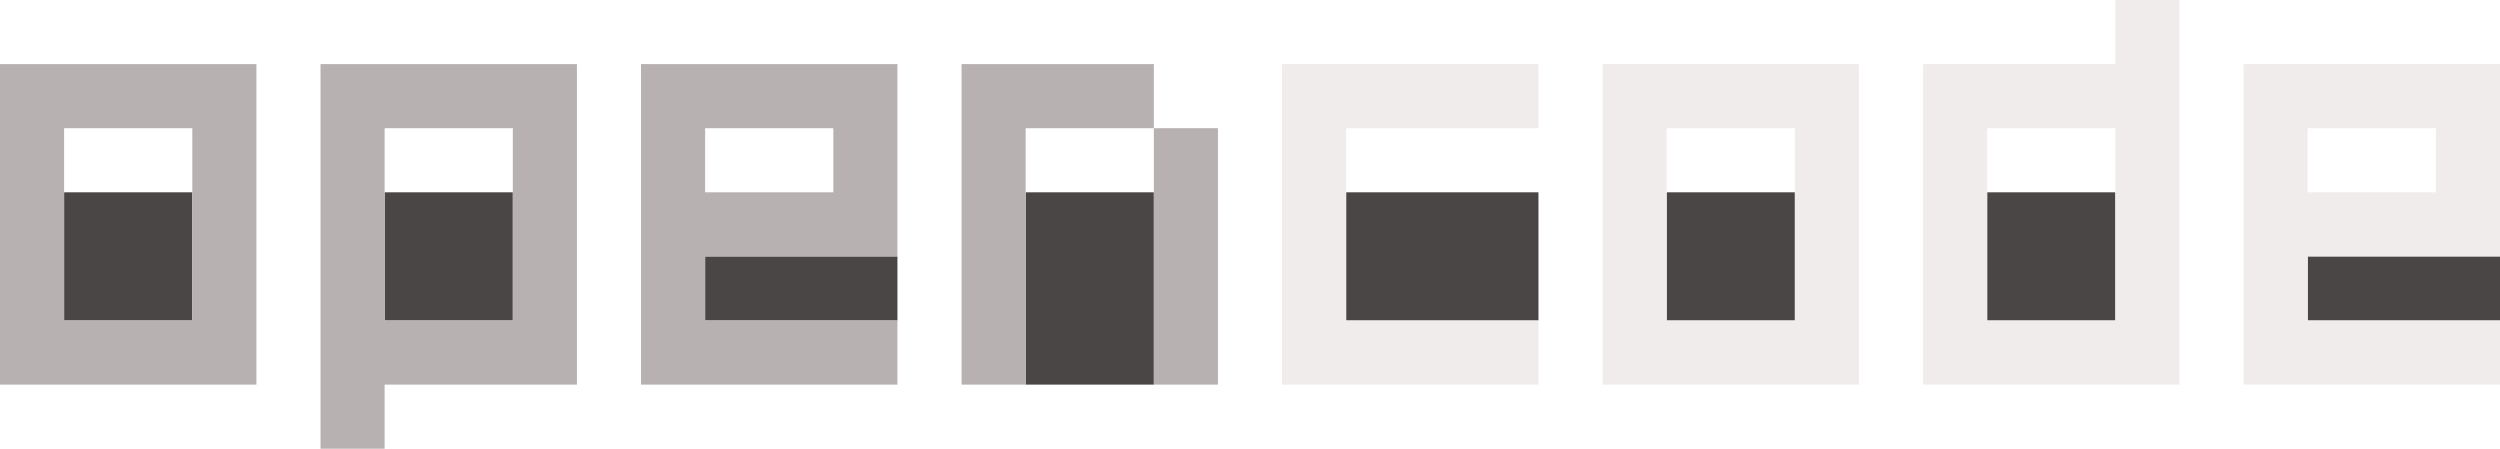
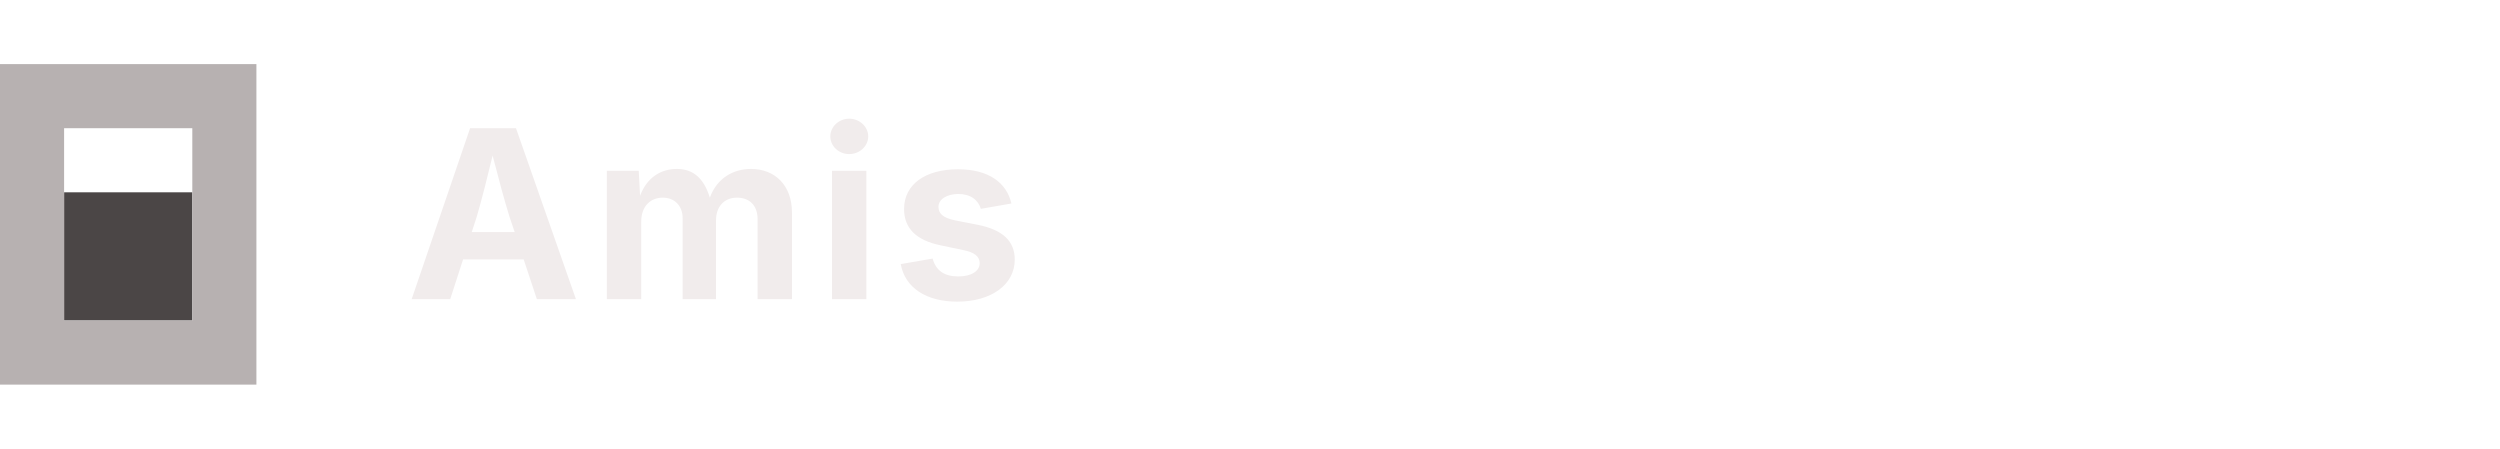
<svg xmlns="http://www.w3.org/2000/svg" width="234" height="42" viewBox="0 0 234 42" fill="none">
  <path d="M18 30H6V18H18V30Z" fill="#4B4646" />
  <path d="M18 12H6V30H18V12ZM24 36H0V6H24V36Z" fill="#B7B1B1" />
-   <path d="M48 30H36V18H48V30Z" fill="#4B4646" />
-   <path d="M36 30H48V12H36V30ZM54 36H36V42H30V6H54V36Z" fill="#B7B1B1" />
-   <path d="M84 24V30H66V24H84Z" fill="#4B4646" />
-   <path d="M84 24H66V30H84V36H60V6H84V24ZM66 18H78V12H66V18Z" fill="#B7B1B1" />
-   <path d="M108 36H96V18H108V36Z" fill="#4B4646" />
-   <path d="M108 12H96V36H90V6H108V12ZM114 36H108V12H114V36Z" fill="#B7B1B1" />
-   <path d="M144 30H126V18H144V30Z" fill="#4B4646" />
-   <path d="M144 12H126V30H144V36H120V6H144V12Z" fill="#F1ECEC" />
-   <path d="M168 30H156V18H168V30Z" fill="#4B4646" />
-   <path d="M168 12H156V30H168V12ZM174 36H150V6H174V36Z" fill="#F1ECEC" />
-   <path d="M198 30H186V18H198V30Z" fill="#4B4646" />
-   <path d="M198 12H186V30H198V12ZM204 36H180V6H198V0H204V36Z" fill="#F1ECEC" />
-   <path d="M234 24V30H216V24H234Z" fill="#4B4646" />
-   <path d="M216 12V18H228V12H216ZM234 24H216V30H234V36H210V6H234V24Z" fill="#F1ECEC" />
+   <text x="38" y="28" fill="#F1ECEC" font-size="22" font-weight="700" letter-spacing="1" font-family="Inter,Segoe UI,Arial,sans-serif">Amis</text>
</svg>
